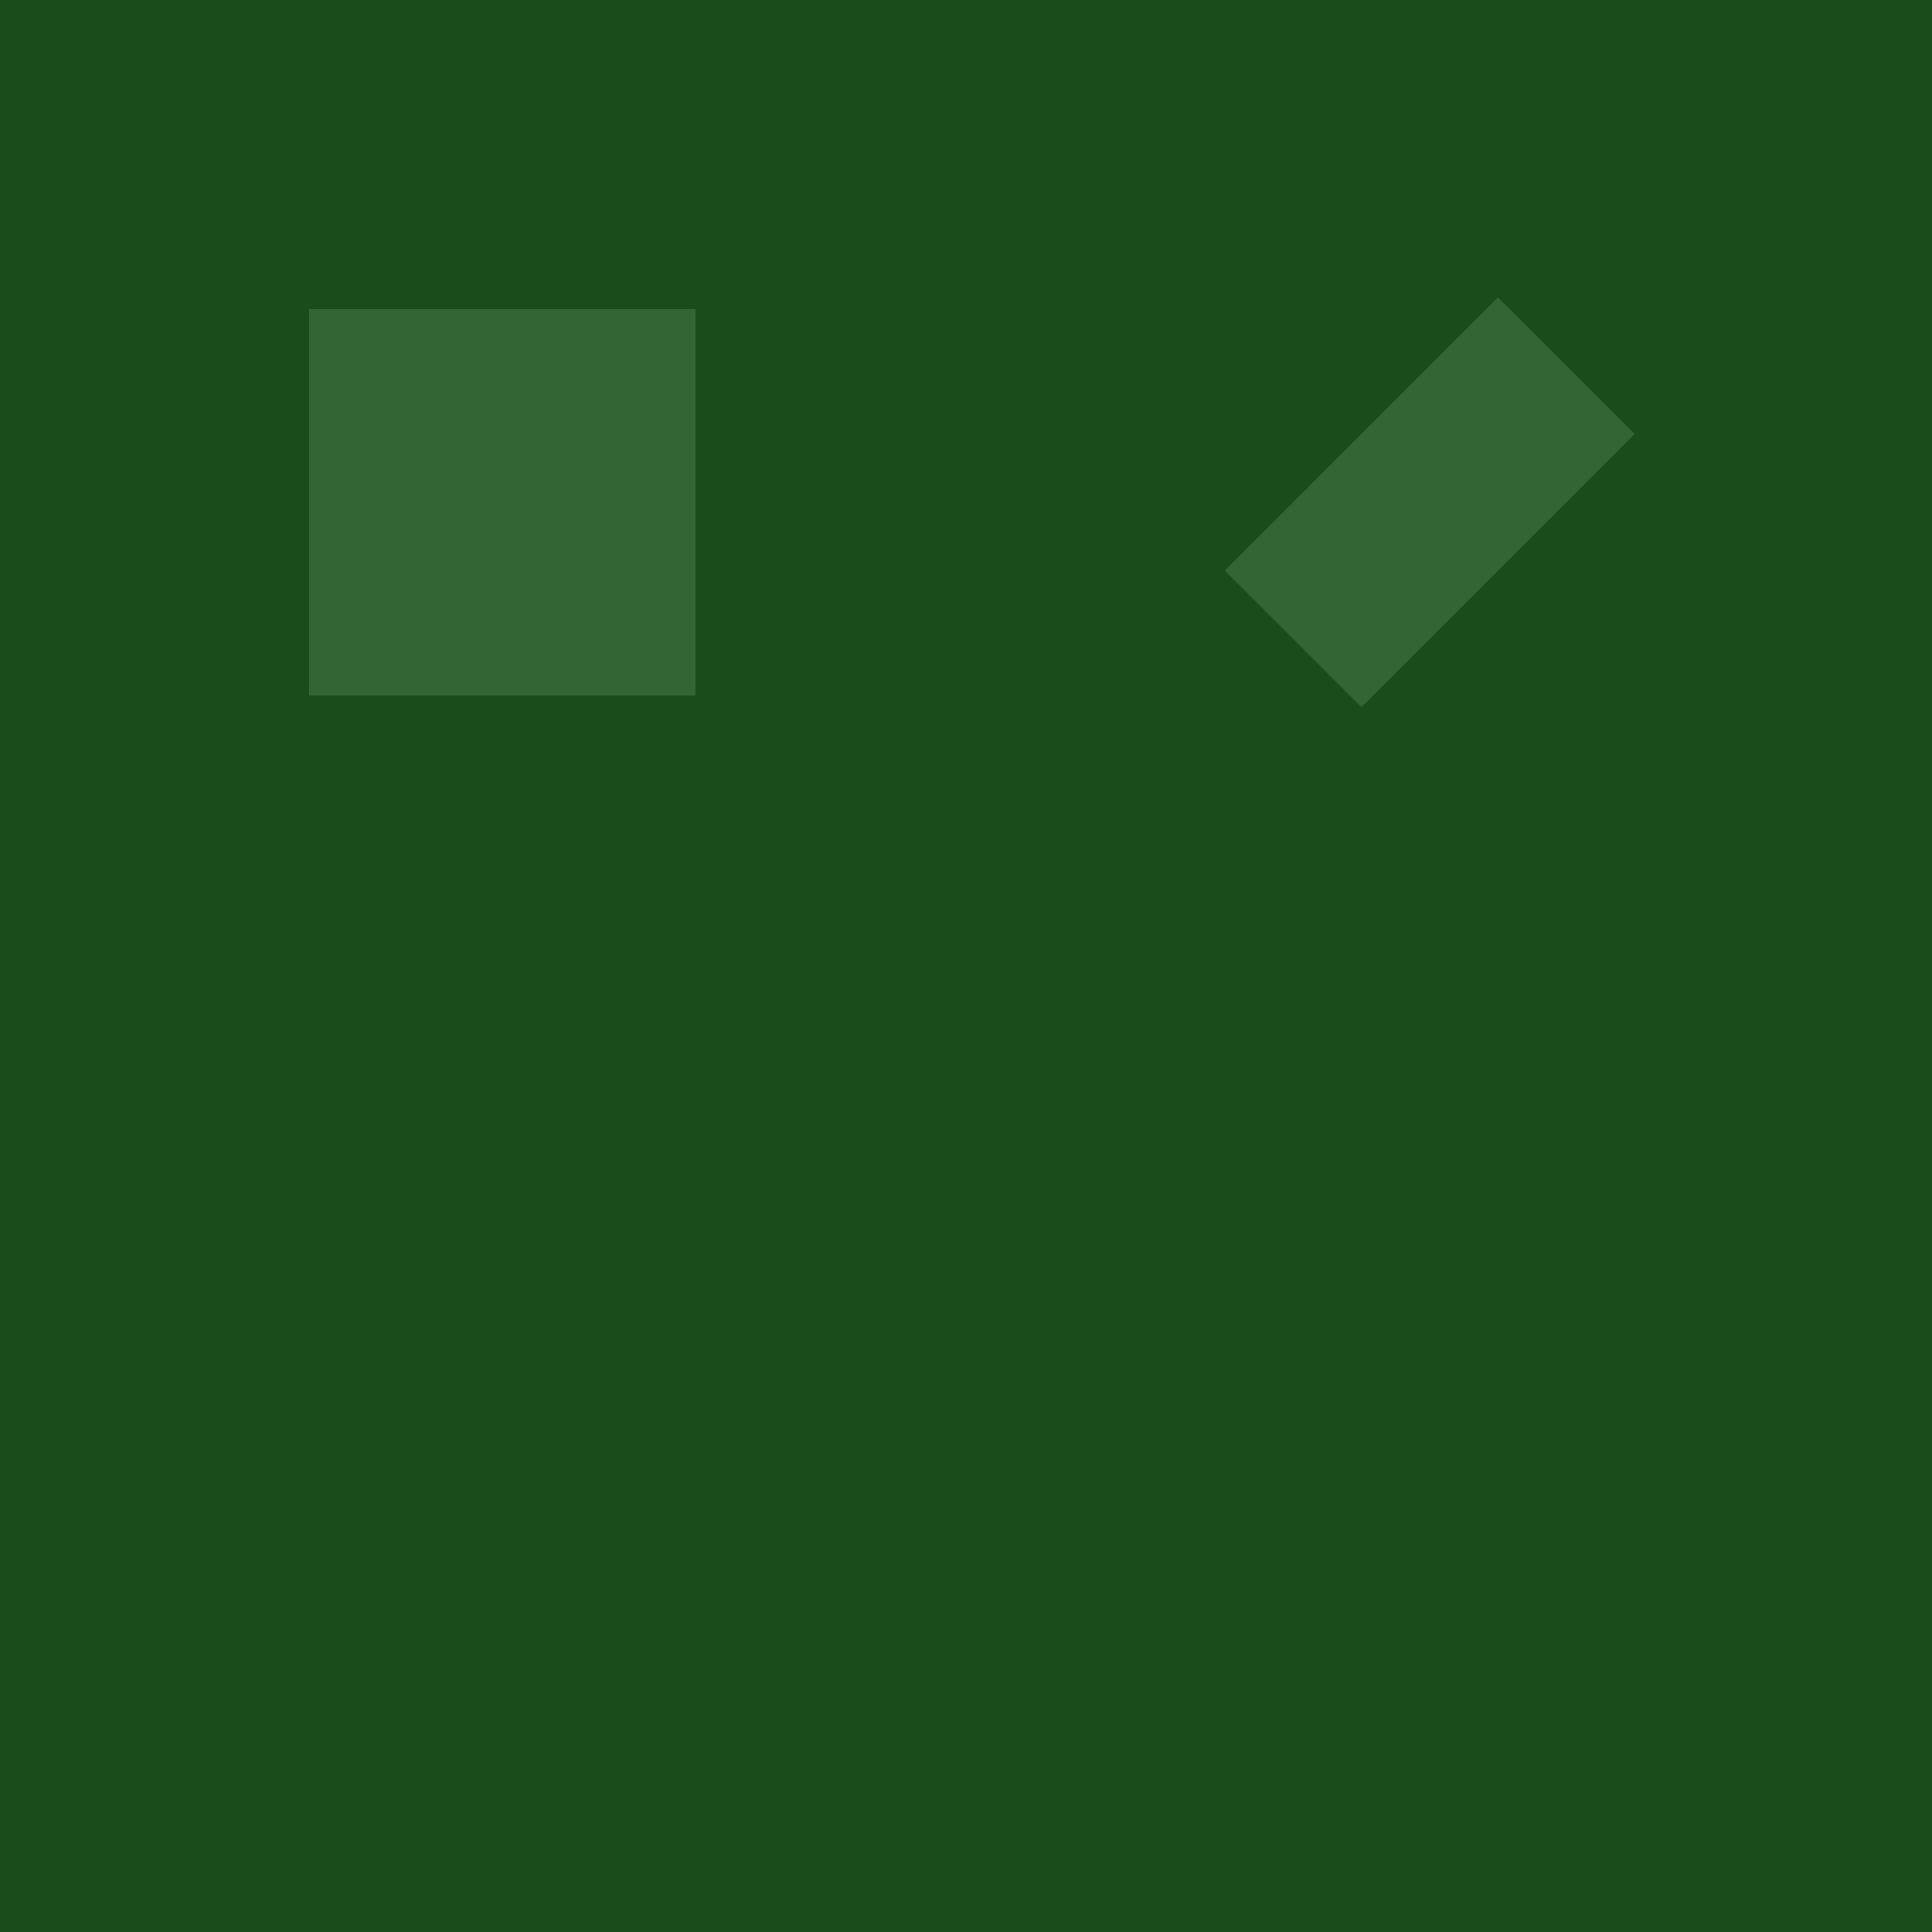
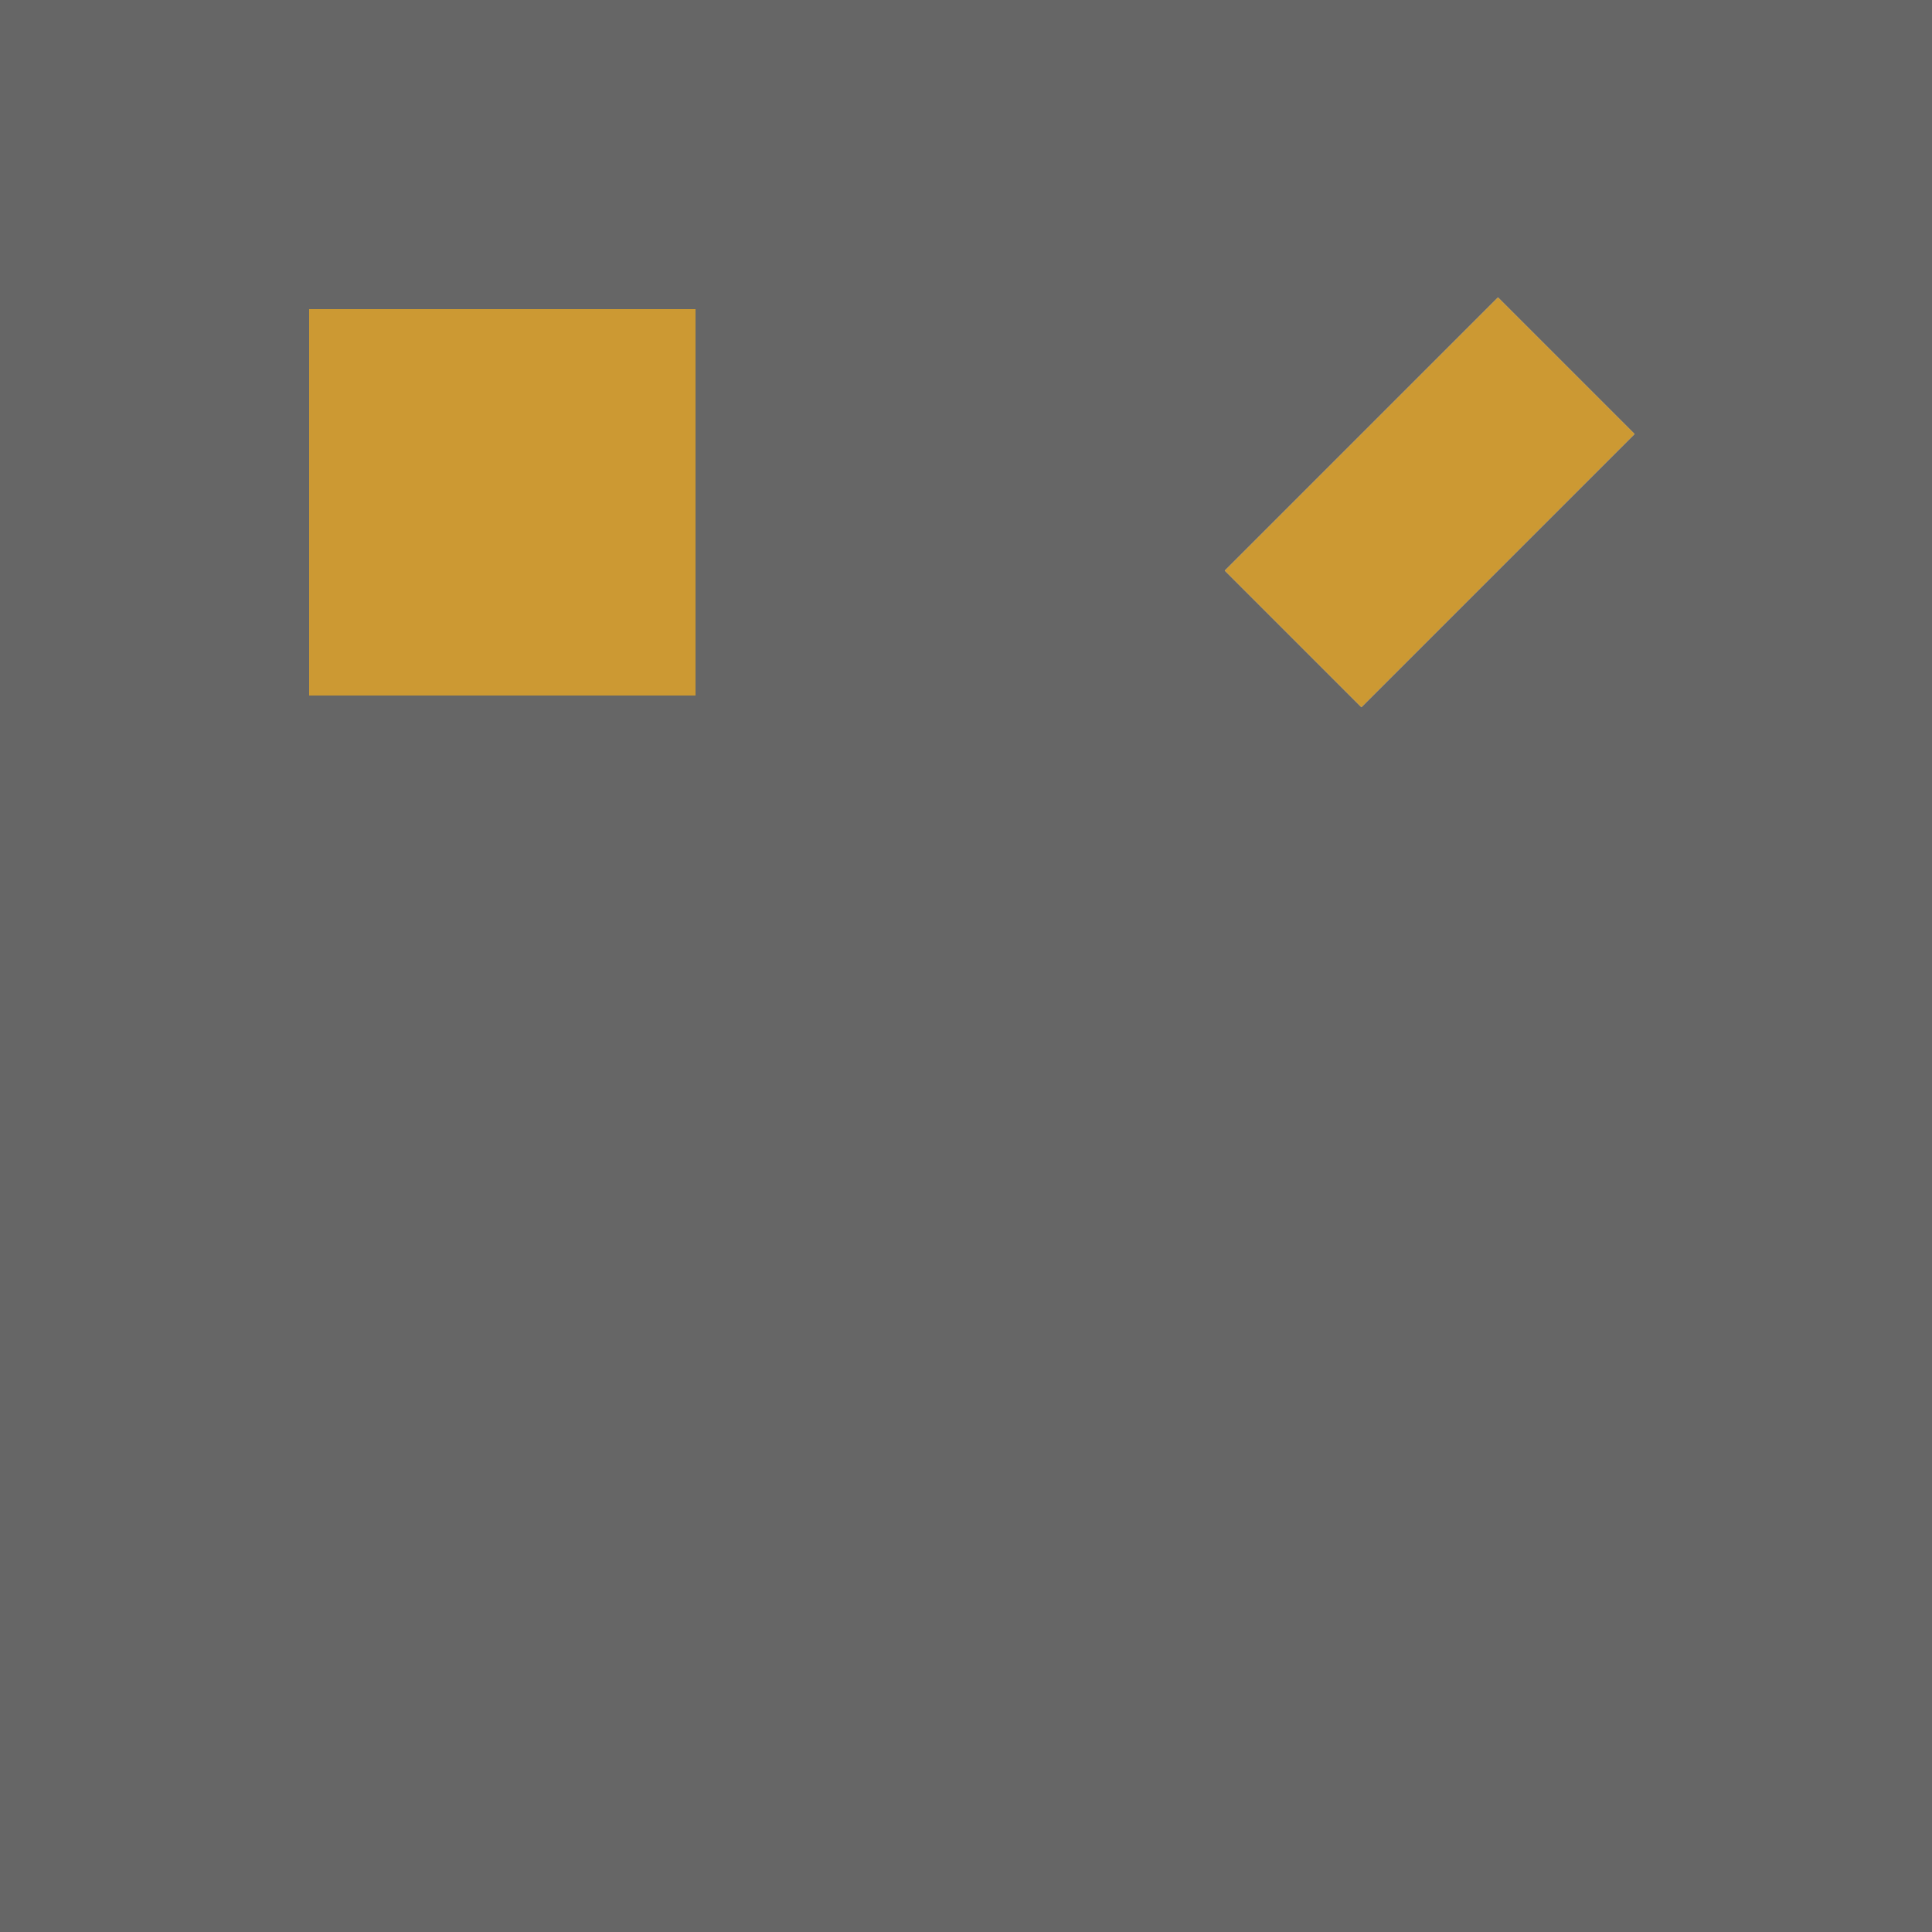
- <svg xmlns="http://www.w3.org/2000/svg" xmlns:xlink="http://www.w3.org/1999/xlink" version="1.1" stroke-linecap="round" stroke-linejoin="round" stroke-width="0" fill-rule="evenodd" clip-rule="evenodd" id="Kwcnun20E5RX_top" viewBox="-25000 -25000 50000 50000" width="50mm" height="50mm">
+ <svg xmlns="http://www.w3.org/2000/svg" xmlns:xlink="http://www.w3.org/1999/xlink" version="1.1" stroke-linecap="round" stroke-linejoin="round" stroke-width="0" fill-rule="evenodd" clip-rule="evenodd" id="ahDLL2AUvBQQ_top" viewBox="-25000 -25000 50000 50000" width="50mm" height="50mm">
  <defs>
-     <style>.Kwcnun20E5RX_fr4 {color: #666666;}
- .Kwcnun20E5RX_cu {color: #cccccc;}
- .Kwcnun20E5RX_cf {color: #cc9933;}
- .Kwcnun20E5RX_sm {color: #004200; opacity: 0.749;}
- .Kwcnun20E5RX_ss {color: #ffffff;}
- .Kwcnun20E5RX_sp {color: #999999;}
- .Kwcnun20E5RX_out {color: #000000;}</style>
-     <mask id="s36x8jAUPJHT_clear-1" fill="#000" stroke="#000">
-       <g>
-         <rect x="Infinity" y="Infinity" width="-Infinity" height="-Infinity" fill="#fff" />
-       </g>
-     </mask>
-     <g id="Kwcnun20E5RX_top_copper">
+     <style>.ahDLL2AUvBQQ_fr4 {color: #666666;}
+ .ahDLL2AUvBQQ_cu {color: #cccccc;}
+ .ahDLL2AUvBQQ_cf {color: #cc9933;}
+ .ahDLL2AUvBQQ_sm {color: #004200; opacity: 0.749;}
+ .ahDLL2AUvBQQ_ss {color: #ffffff;}
+ .ahDLL2AUvBQQ_sp {color: #999999;}
+ .ahDLL2AUvBQQ_out {color: #000000;}</style>
+     <g id="ahDLL2AUvBQQ_top_copper">
      <path d="M -17000 17000 -7000 17000 -7000 7000 -17000 7000 -17000 17000" />
      <path d="M 6696.699 10232.233 13767.767 17303.301 17303.301 13767.767 10232.233 6696.699 6696.699 10232.233" />
    </g>
-     <g id="Kwcnun20E5RX_top_soldermask" transform="scale(25.4,25.4)">
-       <g mask="url(#s36x8jAUPJHT_clear-1)" />
-     </g>
-     <clipPath id="Kwcnun20E5RX_top_outline">
+     <clipPath id="ahDLL2AUvBQQ_top_outline">
      <path d="M -25000 -25000 25000 -25000 25000 25000 -25000 25000 -25000 -25000" fill="none" stroke-width="50" />
    </clipPath>
-     <mask id="Kwcnun20E5RX_top_mech-mask">
+     <mask id="ahDLL2AUvBQQ_top_mech-mask">
      <g fill="#000" stroke="#000">
        <rect x="-25000" y="-25000" width="50000" height="50000" fill="#fff" />
      </g>
    </mask>
-     <mask id="Kwcnun20E5RX_top_cf-mask">
+     <mask id="ahDLL2AUvBQQ_top_cf-mask">
      <g fill="#fff" stroke="#fff">
-         <use xlink:href="#Kwcnun20E5RX_top_soldermask" />
-       </g>
-     </mask>
-     <mask id="Kwcnun20E5RX_top_sm-mask">
-       <g fill="#000" stroke="#000">
-         <rect x="-25000" y="-25000" width="50000" height="50000" fill="#fff" />
-         <use xlink:href="#Kwcnun20E5RX_top_soldermask" />
+         <rect x="-25000" y="-25000" width="50000" height="50000" />
      </g>
    </mask>
  </defs>
  <g transform="translate(0,0) scale(1,-1)">
-     <g mask="url(#Kwcnun20E5RX_top_mech-mask)" clip-path="url(#Kwcnun20E5RX_top_outline)">
-       <rect x="-25000" y="-25000" width="50000" height="50000" fill="currentColor" class="Kwcnun20E5RX_fr4" />
-       <use xlink:href="#Kwcnun20E5RX_top_copper" fill="currentColor" stroke="currentColor" class="Kwcnun20E5RX_cu" />
-       <use xlink:href="#Kwcnun20E5RX_top_copper" fill="currentColor" stroke="currentColor" class="Kwcnun20E5RX_cf" mask="url(#Kwcnun20E5RX_top_cf-mask)" />
-       <g mask="url(#Kwcnun20E5RX_top_sm-mask)">
-         <rect x="-25000" y="-25000" width="50000" height="50000" fill="currentColor" class="Kwcnun20E5RX_sm" />
-       </g>
+     <g mask="url(#ahDLL2AUvBQQ_top_mech-mask)" clip-path="url(#ahDLL2AUvBQQ_top_outline)">
+       <rect x="-25000" y="-25000" width="50000" height="50000" fill="currentColor" class="ahDLL2AUvBQQ_fr4" />
+       <use xlink:href="#ahDLL2AUvBQQ_top_copper" fill="currentColor" stroke="currentColor" class="ahDLL2AUvBQQ_cu" />
+       <use xlink:href="#ahDLL2AUvBQQ_top_copper" fill="currentColor" stroke="currentColor" class="ahDLL2AUvBQQ_cf" mask="url(#ahDLL2AUvBQQ_top_cf-mask)" />
    </g>
  </g>
</svg>
